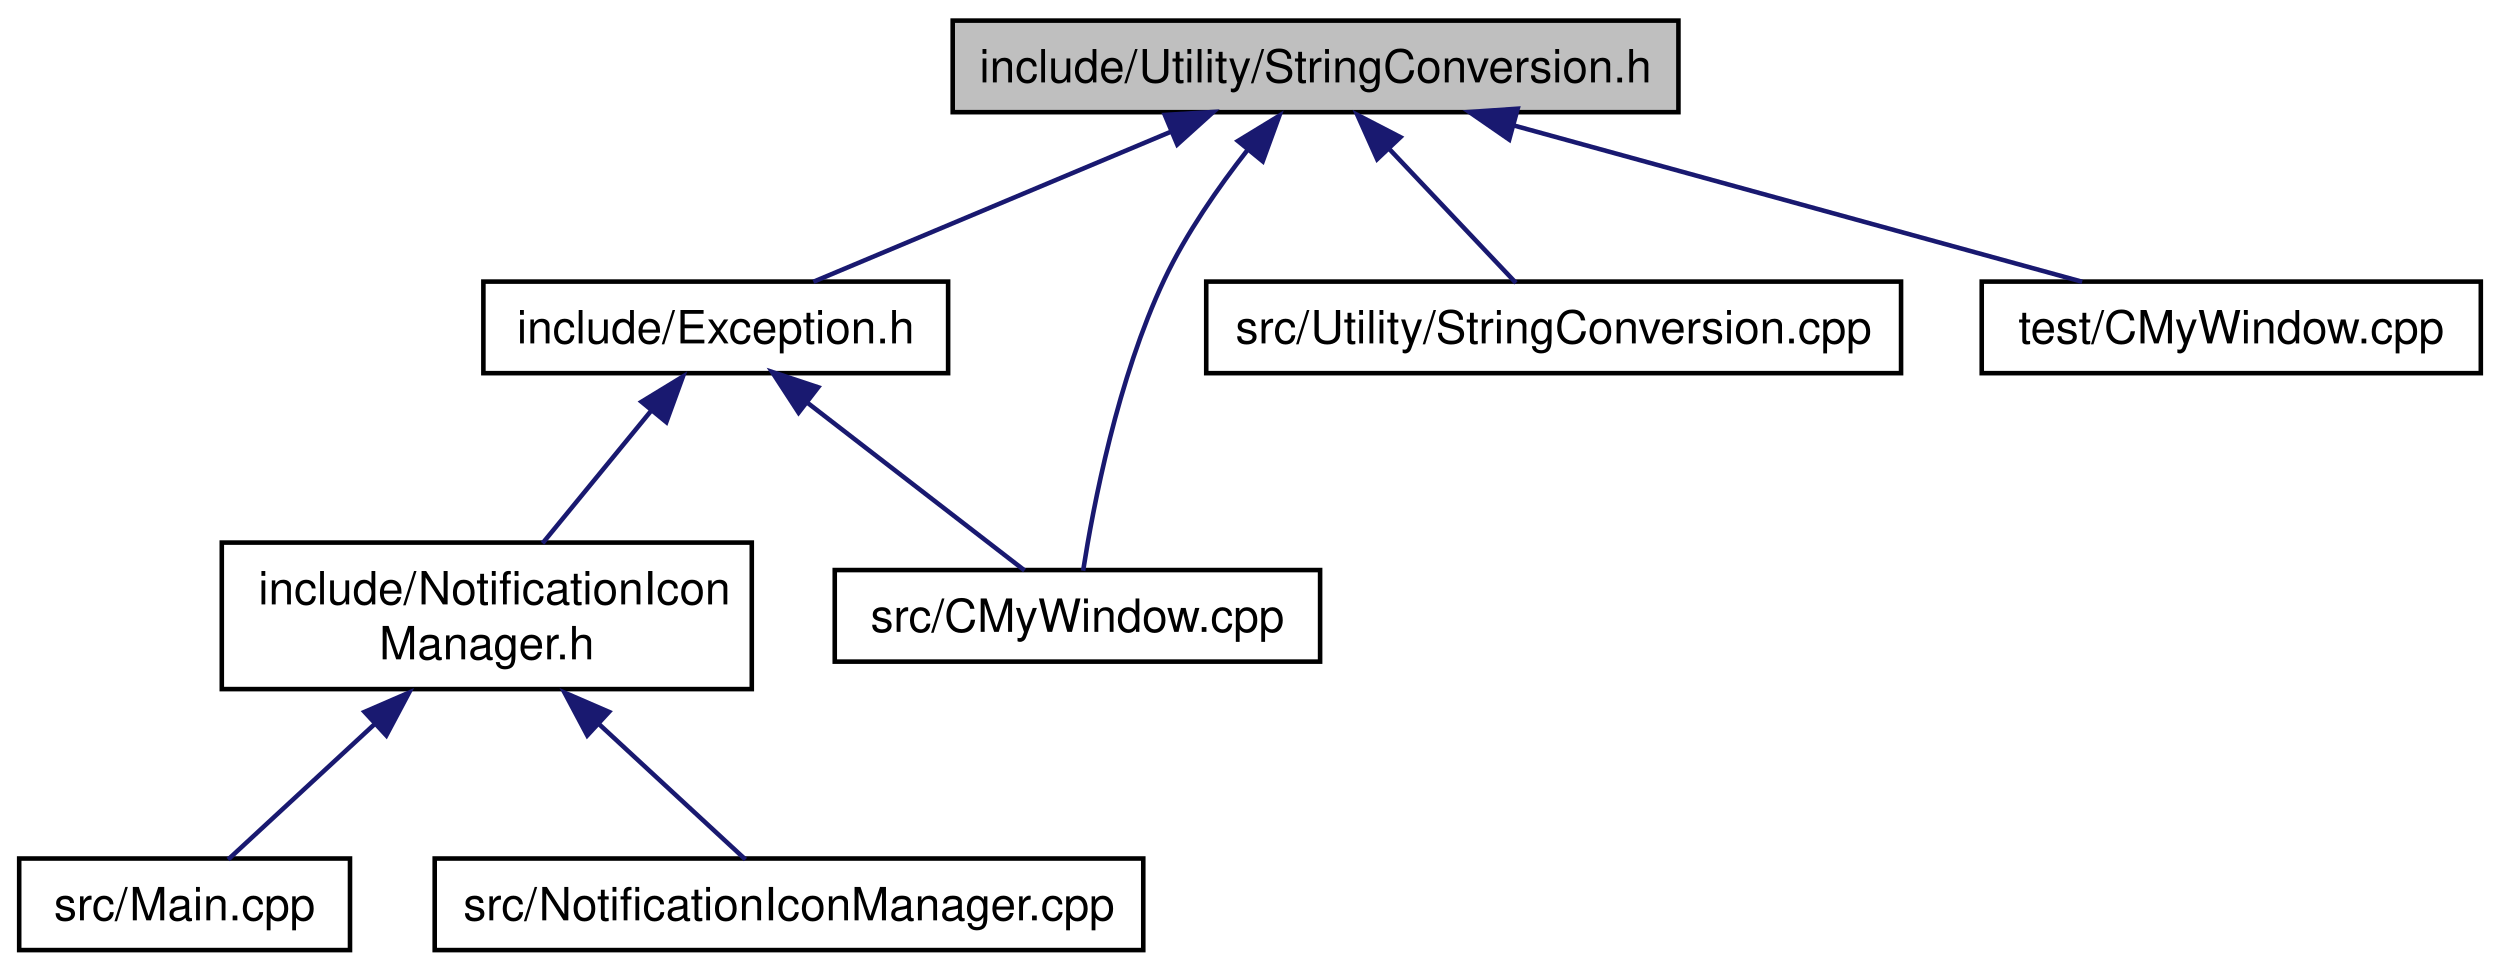
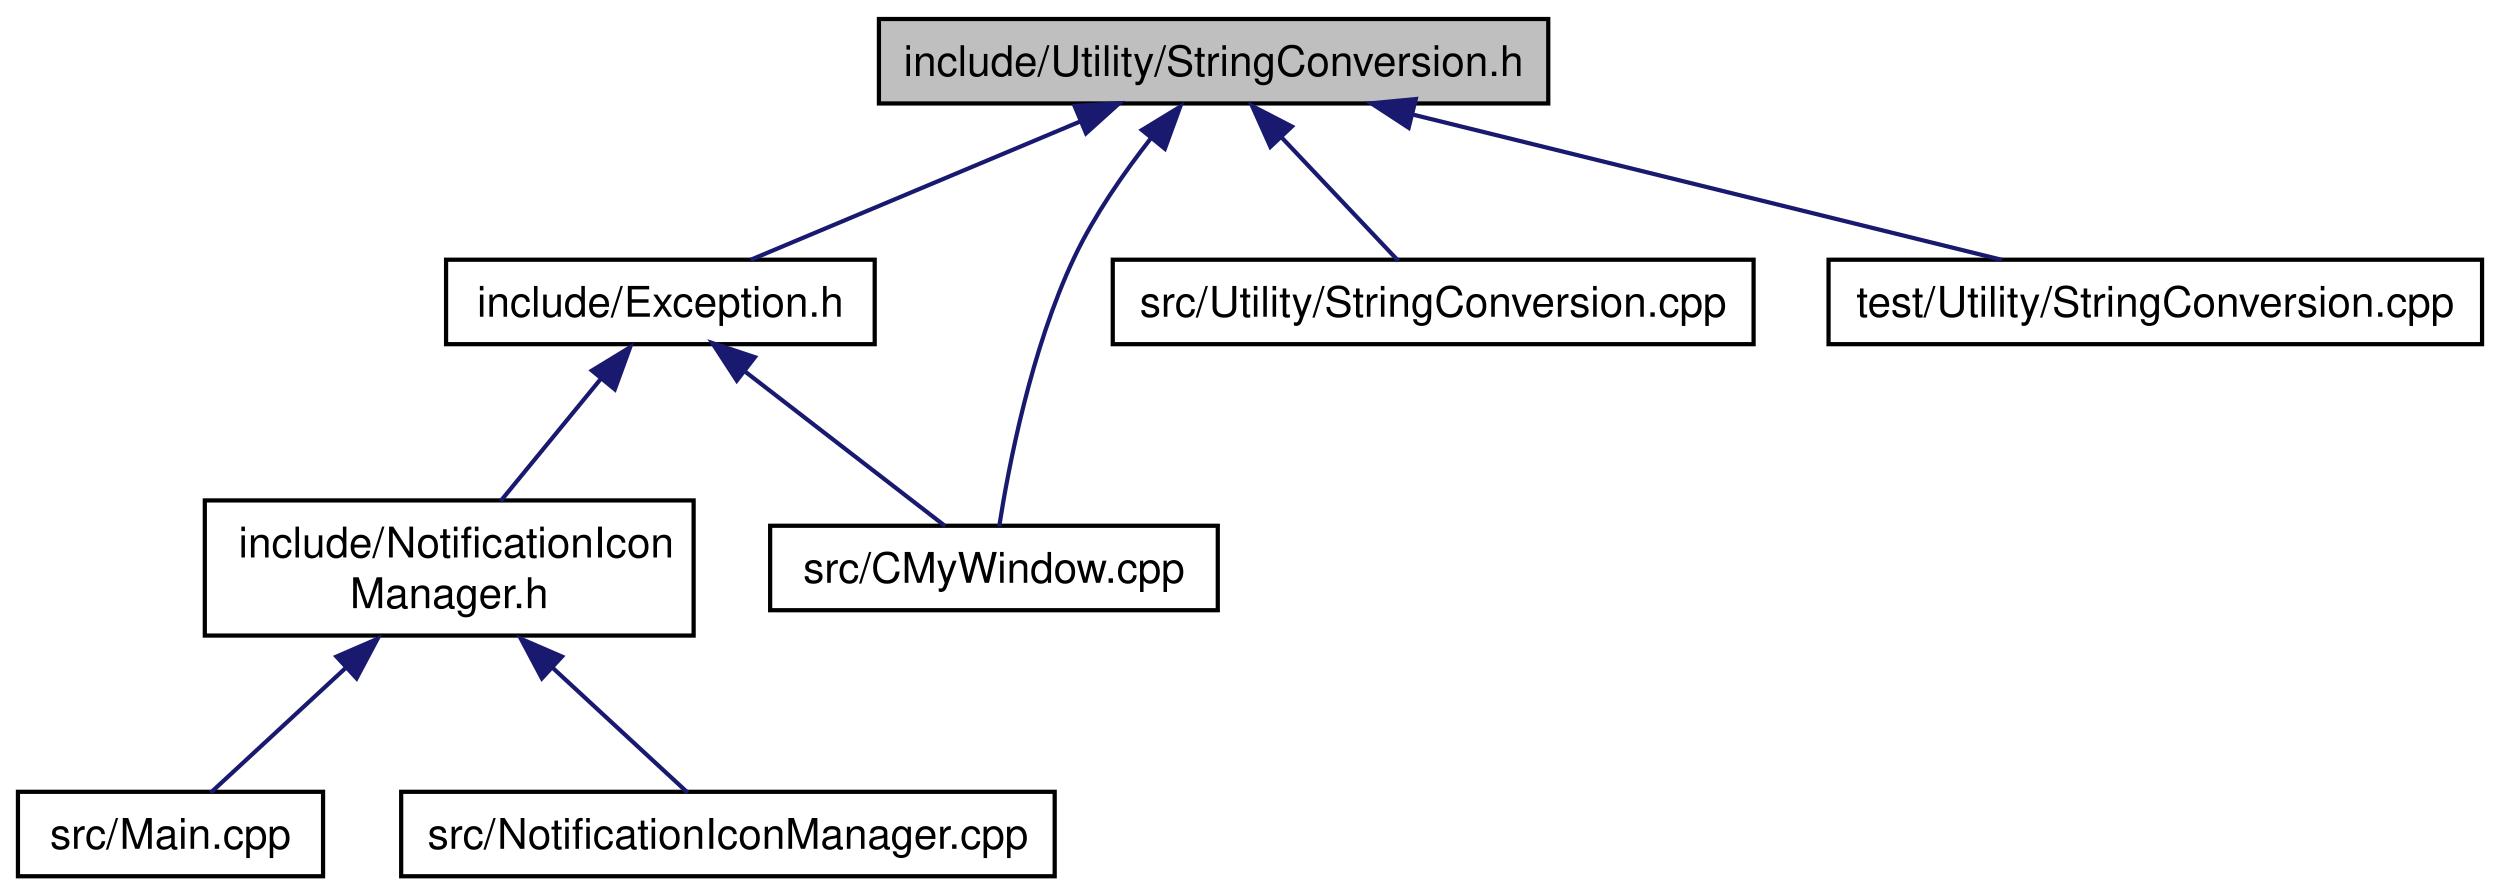
- <svg xmlns="http://www.w3.org/2000/svg" xmlns:xlink="http://www.w3.org/1999/xlink" width="546pt" height="212pt" viewBox="0.00 0.00 545.62 212.00">
+ <svg xmlns="http://www.w3.org/2000/svg" xmlns:xlink="http://www.w3.org/1999/xlink" width="592pt" height="212pt" viewBox="0.00 0.00 591.50 212.00">
  <g id="graph0" class="graph" transform="scale(1 1) rotate(0) translate(4 208)">
    <g id="node1" class="node">
      <g id="a_node1">
        <a xlink:title=" ">
          <polygon fill="#bfbfbf" stroke="black" points="203.88,-183.5 203.88,-203.5 362.38,-203.5 362.38,-183.5 203.88,-183.5" />
          <text text-anchor="middle" x="283.12" y="-190" font-family="Helvetica,sans-Serif" font-size="10.00">include/Utility/StringConversion.h</text>
        </a>
      </g>
    </g>
    <g id="node2" class="node">
      <g id="a_node2">
        <a xlink:href="_exception_8h.html" target="_top" xlink:title=" ">
          <polygon fill="none" stroke="black" points="101.38,-126.5 101.38,-146.5 202.88,-146.5 202.88,-126.5 101.38,-126.5" />
          <text text-anchor="middle" x="152.12" y="-133" font-family="Helvetica,sans-Serif" font-size="10.00">include/Exception.h</text>
        </a>
      </g>
    </g>
    <g id="edge1" class="edge">
      <path fill="none" stroke="midnightblue" d="M251.67,-179.29C227.47,-169.13 194.67,-155.36 173.45,-146.46" />
      <polygon fill="midnightblue" stroke="midnightblue" points="250.21,-182.9 260.79,-183.54 252.92,-176.44 250.21,-182.9" />
    </g>
    <g id="node6" class="node">
      <g id="a_node6">
        <a xlink:href="src_2_c_my_window_8cpp.html" target="_top" xlink:title=" ">
          <polygon fill="none" stroke="black" points="178.12,-63.5 178.12,-83.5 284.12,-83.5 284.12,-63.5 178.12,-63.5" />
          <text text-anchor="middle" x="231.12" y="-70" font-family="Helvetica,sans-Serif" font-size="10.00">src/CMyWindow.cpp</text>
        </a>
      </g>
    </g>
    <g id="edge6" class="edge">
      <path fill="none" stroke="midnightblue" d="M268.25,-175.22C261.89,-167.1 254.86,-157.02 250.12,-147 239.89,-125.36 234.55,-97.37 232.36,-83.34" />
      <polygon fill="midnightblue" stroke="midnightblue" points="266.17,-177.21 275.22,-182.73 271.59,-172.78 266.17,-177.21" />
    </g>
    <g id="node7" class="node">
      <g id="a_node7">
-         <a xlink:href="_string_conversion_8cpp.html" target="_top" xlink:title=" ">
+         <a xlink:href="src_2_utility_2_string_conversion_8cpp.html" target="_top" xlink:title=" ">
          <polygon fill="none" stroke="black" points="259.25,-126.5 259.25,-146.5 411,-146.5 411,-126.5 259.25,-126.5" />
          <text text-anchor="middle" x="335.12" y="-133" font-family="Helvetica,sans-Serif" font-size="10.00">src/Utility/StringConversion.cpp</text>
        </a>
      </g>
    </g>
    <g id="edge7" class="edge">
      <path fill="none" stroke="midnightblue" d="M298.69,-176.03C307.96,-166.24 319.33,-154.2 326.89,-146.21" />
      <polygon fill="midnightblue" stroke="midnightblue" points="296.58,-173.24 292.25,-182.91 301.66,-178.04 296.58,-173.24" />
    </g>
    <g id="node8" class="node">
      <g id="a_node8">
-         <a xlink:href="test_2_c_my_window_8cpp.html" target="_top" xlink:title=" ">
-           <polygon fill="none" stroke="black" points="428.62,-126.5 428.62,-146.5 537.62,-146.5 537.62,-126.5 428.62,-126.5" />
-           <text text-anchor="middle" x="483.12" y="-133" font-family="Helvetica,sans-Serif" font-size="10.00">test/CMyWindow.cpp</text>
+         <a xlink:href="test_2_utility_2_string_conversion_8cpp.html" target="_top" xlink:title=" ">
+           <polygon fill="none" stroke="black" points="428.75,-126.5 428.75,-146.5 583.5,-146.5 583.5,-126.5 428.75,-126.5" />
+           <text text-anchor="middle" x="506.12" y="-133" font-family="Helvetica,sans-Serif" font-size="10.00">test/Utility/StringConversion.cpp</text>
        </a>
      </g>
    </g>
    <g id="edge8" class="edge">
-       <path fill="none" stroke="midnightblue" d="M326.26,-180.64C363.57,-170.38 416.72,-155.76 450.56,-146.46" />
-       <polygon fill="midnightblue" stroke="midnightblue" points="325.42,-177.51 316.7,-183.54 327.27,-184.26 325.42,-177.51" />
+       <path fill="none" stroke="midnightblue" d="M329.89,-180.97C371.55,-170.69 431.67,-155.86 469.82,-146.46" />
+       <polygon fill="midnightblue" stroke="midnightblue" points="329.32,-177.75 320.45,-183.54 331,-184.54 329.32,-177.75" />
    </g>
    <g id="node3" class="node">
      <g id="a_node3">
        <a xlink:href="_notification_icon_manager_8h.html" target="_top" xlink:title=" ">
          <polygon fill="none" stroke="black" points="44.25,-57.5 44.25,-89.5 160,-89.5 160,-57.5 44.25,-57.5" />
          <text text-anchor="start" x="52.25" y="-76" font-family="Helvetica,sans-Serif" font-size="10.00">include/NotificationIcon</text>
          <text text-anchor="middle" x="102.12" y="-64" font-family="Helvetica,sans-Serif" font-size="10.00">Manager.h</text>
        </a>
      </g>
    </g>
    <g id="edge2" class="edge">
      <path fill="none" stroke="midnightblue" d="M138.15,-118.45C130.65,-109.3 121.5,-98.14 114.3,-89.35" />
      <polygon fill="midnightblue" stroke="midnightblue" points="135.92,-120.25 144.96,-125.76 141.33,-115.81 135.92,-120.25" />
    </g>
    <g id="edge5" class="edge">
      <path fill="none" stroke="midnightblue" d="M172.02,-120.14C187.04,-108.54 207.11,-93.05 219.57,-83.42" />
      <polygon fill="midnightblue" stroke="midnightblue" points="170.22,-117.88 164.44,-126.76 174.5,-123.42 170.22,-117.88" />
    </g>
    <g id="node4" class="node">
      <g id="a_node4">
        <a xlink:href="_main_8cpp.html" target="_top" xlink:title=" ">
          <polygon fill="none" stroke="black" points="0,-0.5 0,-20.5 72.25,-20.5 72.25,-0.5 0,-0.5" />
          <text text-anchor="middle" x="36.12" y="-7" font-family="Helvetica,sans-Serif" font-size="10.00">src/Main.cpp</text>
        </a>
      </g>
    </g>
    <g id="edge3" class="edge">
      <path fill="none" stroke="midnightblue" d="M78.28,-50.46C66.99,-40.03 54.14,-28.15 45.63,-20.28" />
      <polygon fill="midnightblue" stroke="midnightblue" points="75.43,-52.52 85.15,-56.73 80.18,-47.38 75.43,-52.52" />
    </g>
    <g id="node5" class="node">
      <g id="a_node5">
        <a xlink:href="_notification_icon_manager_8cpp.html" target="_top" xlink:title=" ">
          <polygon fill="none" stroke="black" points="90.75,-0.5 90.75,-20.5 245.5,-20.5 245.5,-0.5 90.75,-0.5" />
          <text text-anchor="middle" x="168.12" y="-7" font-family="Helvetica,sans-Serif" font-size="10.00">src/NotificationIconManager.cpp</text>
        </a>
      </g>
    </g>
    <g id="edge4" class="edge">
      <path fill="none" stroke="midnightblue" d="M125.97,-50.46C137.26,-40.03 150.11,-28.15 158.62,-20.28" />
      <polygon fill="midnightblue" stroke="midnightblue" points="124.07,-47.38 119.1,-56.73 128.82,-52.52 124.07,-47.38" />
    </g>
  </g>
</svg>
